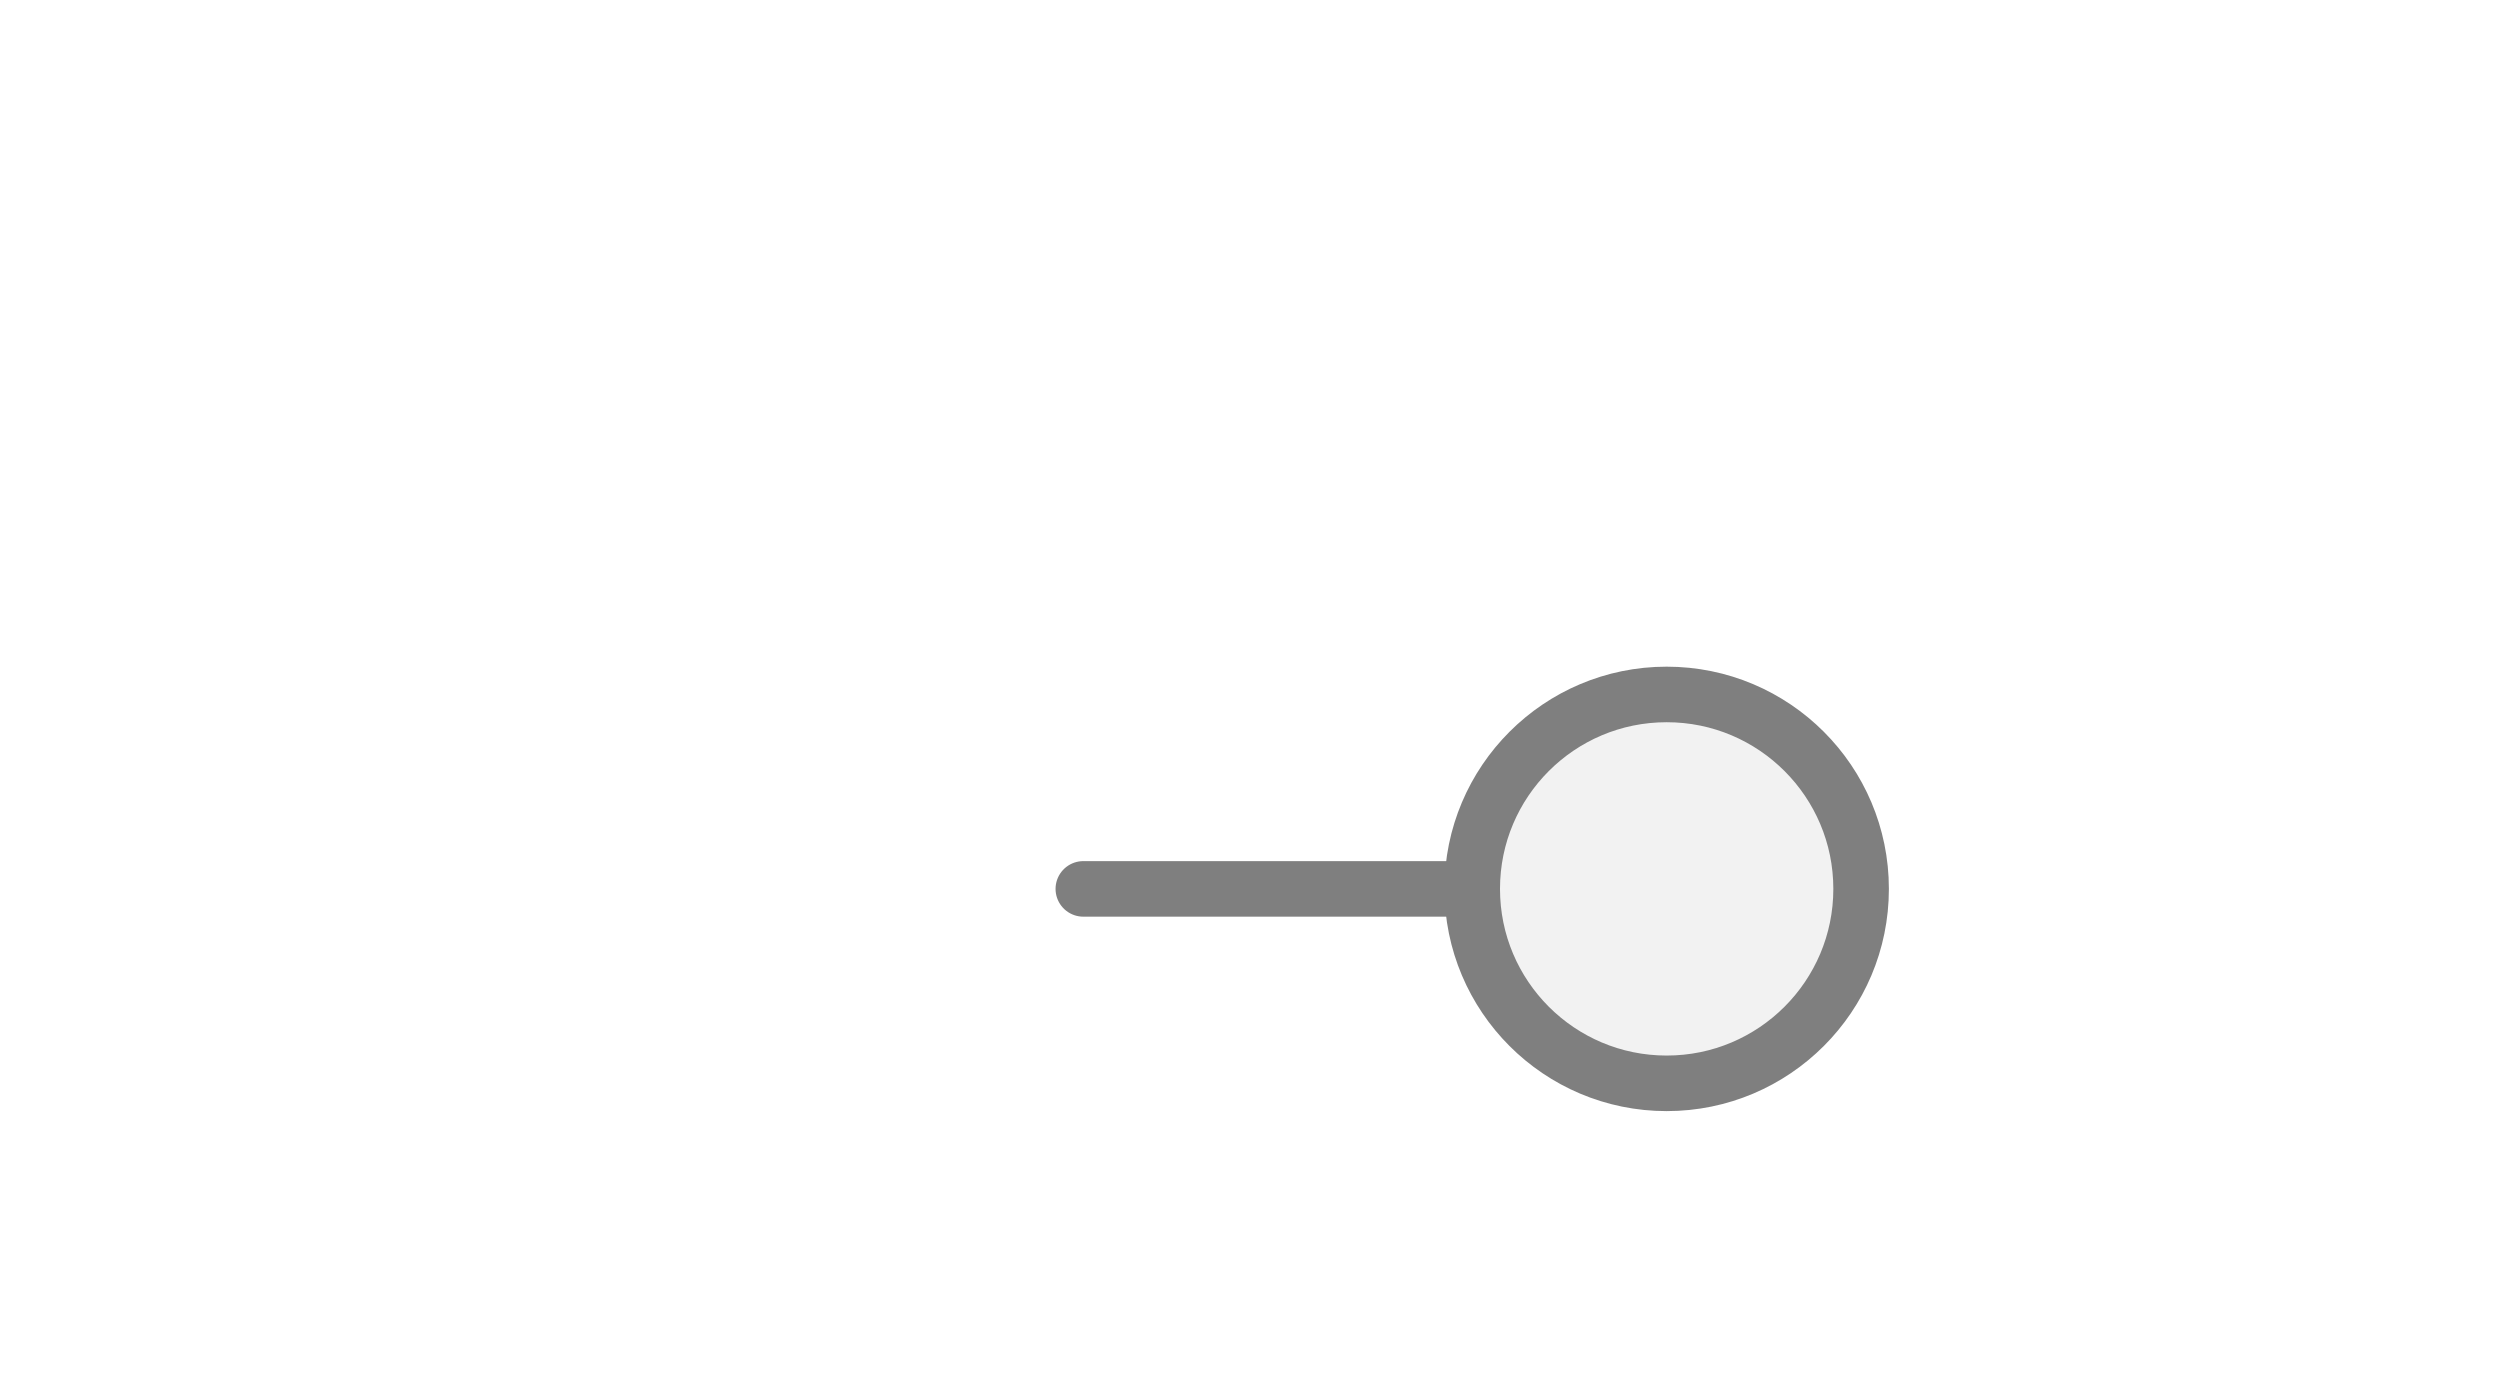
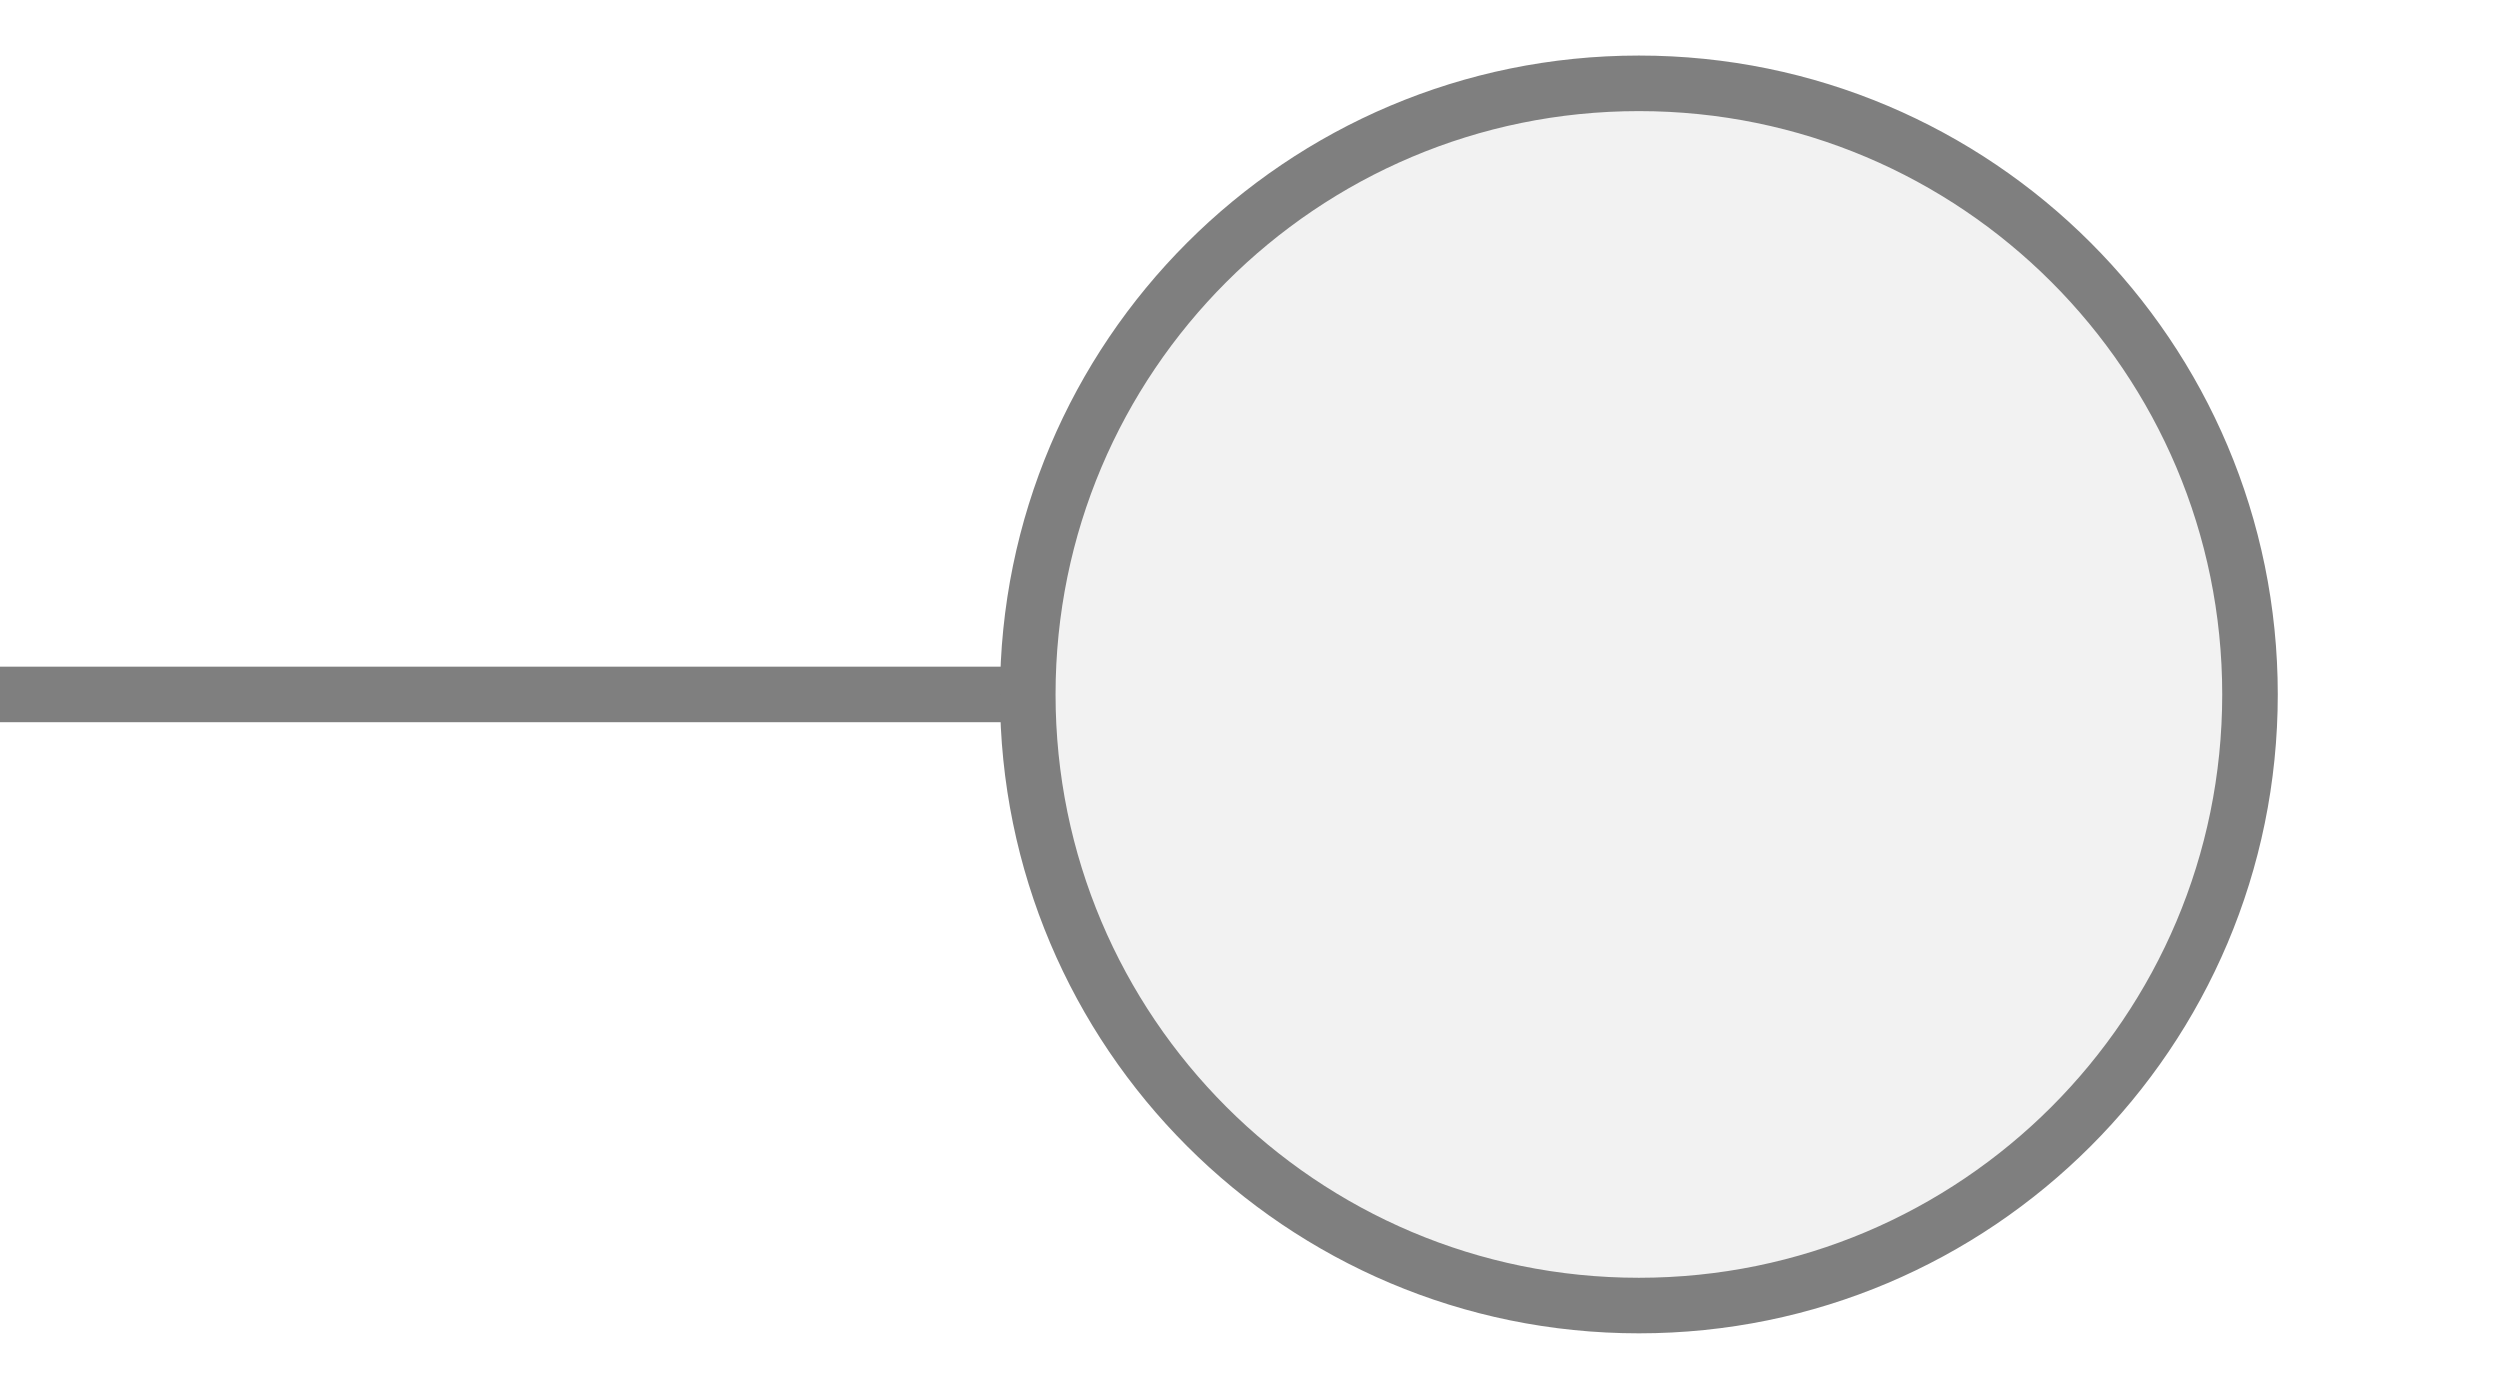
<svg xmlns="http://www.w3.org/2000/svg" width="45px" height="25px" viewBox="0 0 45 25">
-   <line x1="19.5" y1="16" x2="26.5" y2="16" stroke="#7f7f7f" stroke-width="1" stroke-linecap="round" />
-   <circle cx="30" cy="16" r="3.5" fill="#f2f2f2" stroke="#7f7f7f" stroke-width="1" />
+   <line x1="0" y1="12.5" x2="18.5" y2="12.5" stroke="#7f7f7f" stroke-width="1" stroke-linecap="round" />
+   <circle cx="29.5" cy="12.5" r="11" fill="#f2f2f2" stroke="#7f7f7f" stroke-width="1" />
</svg>
